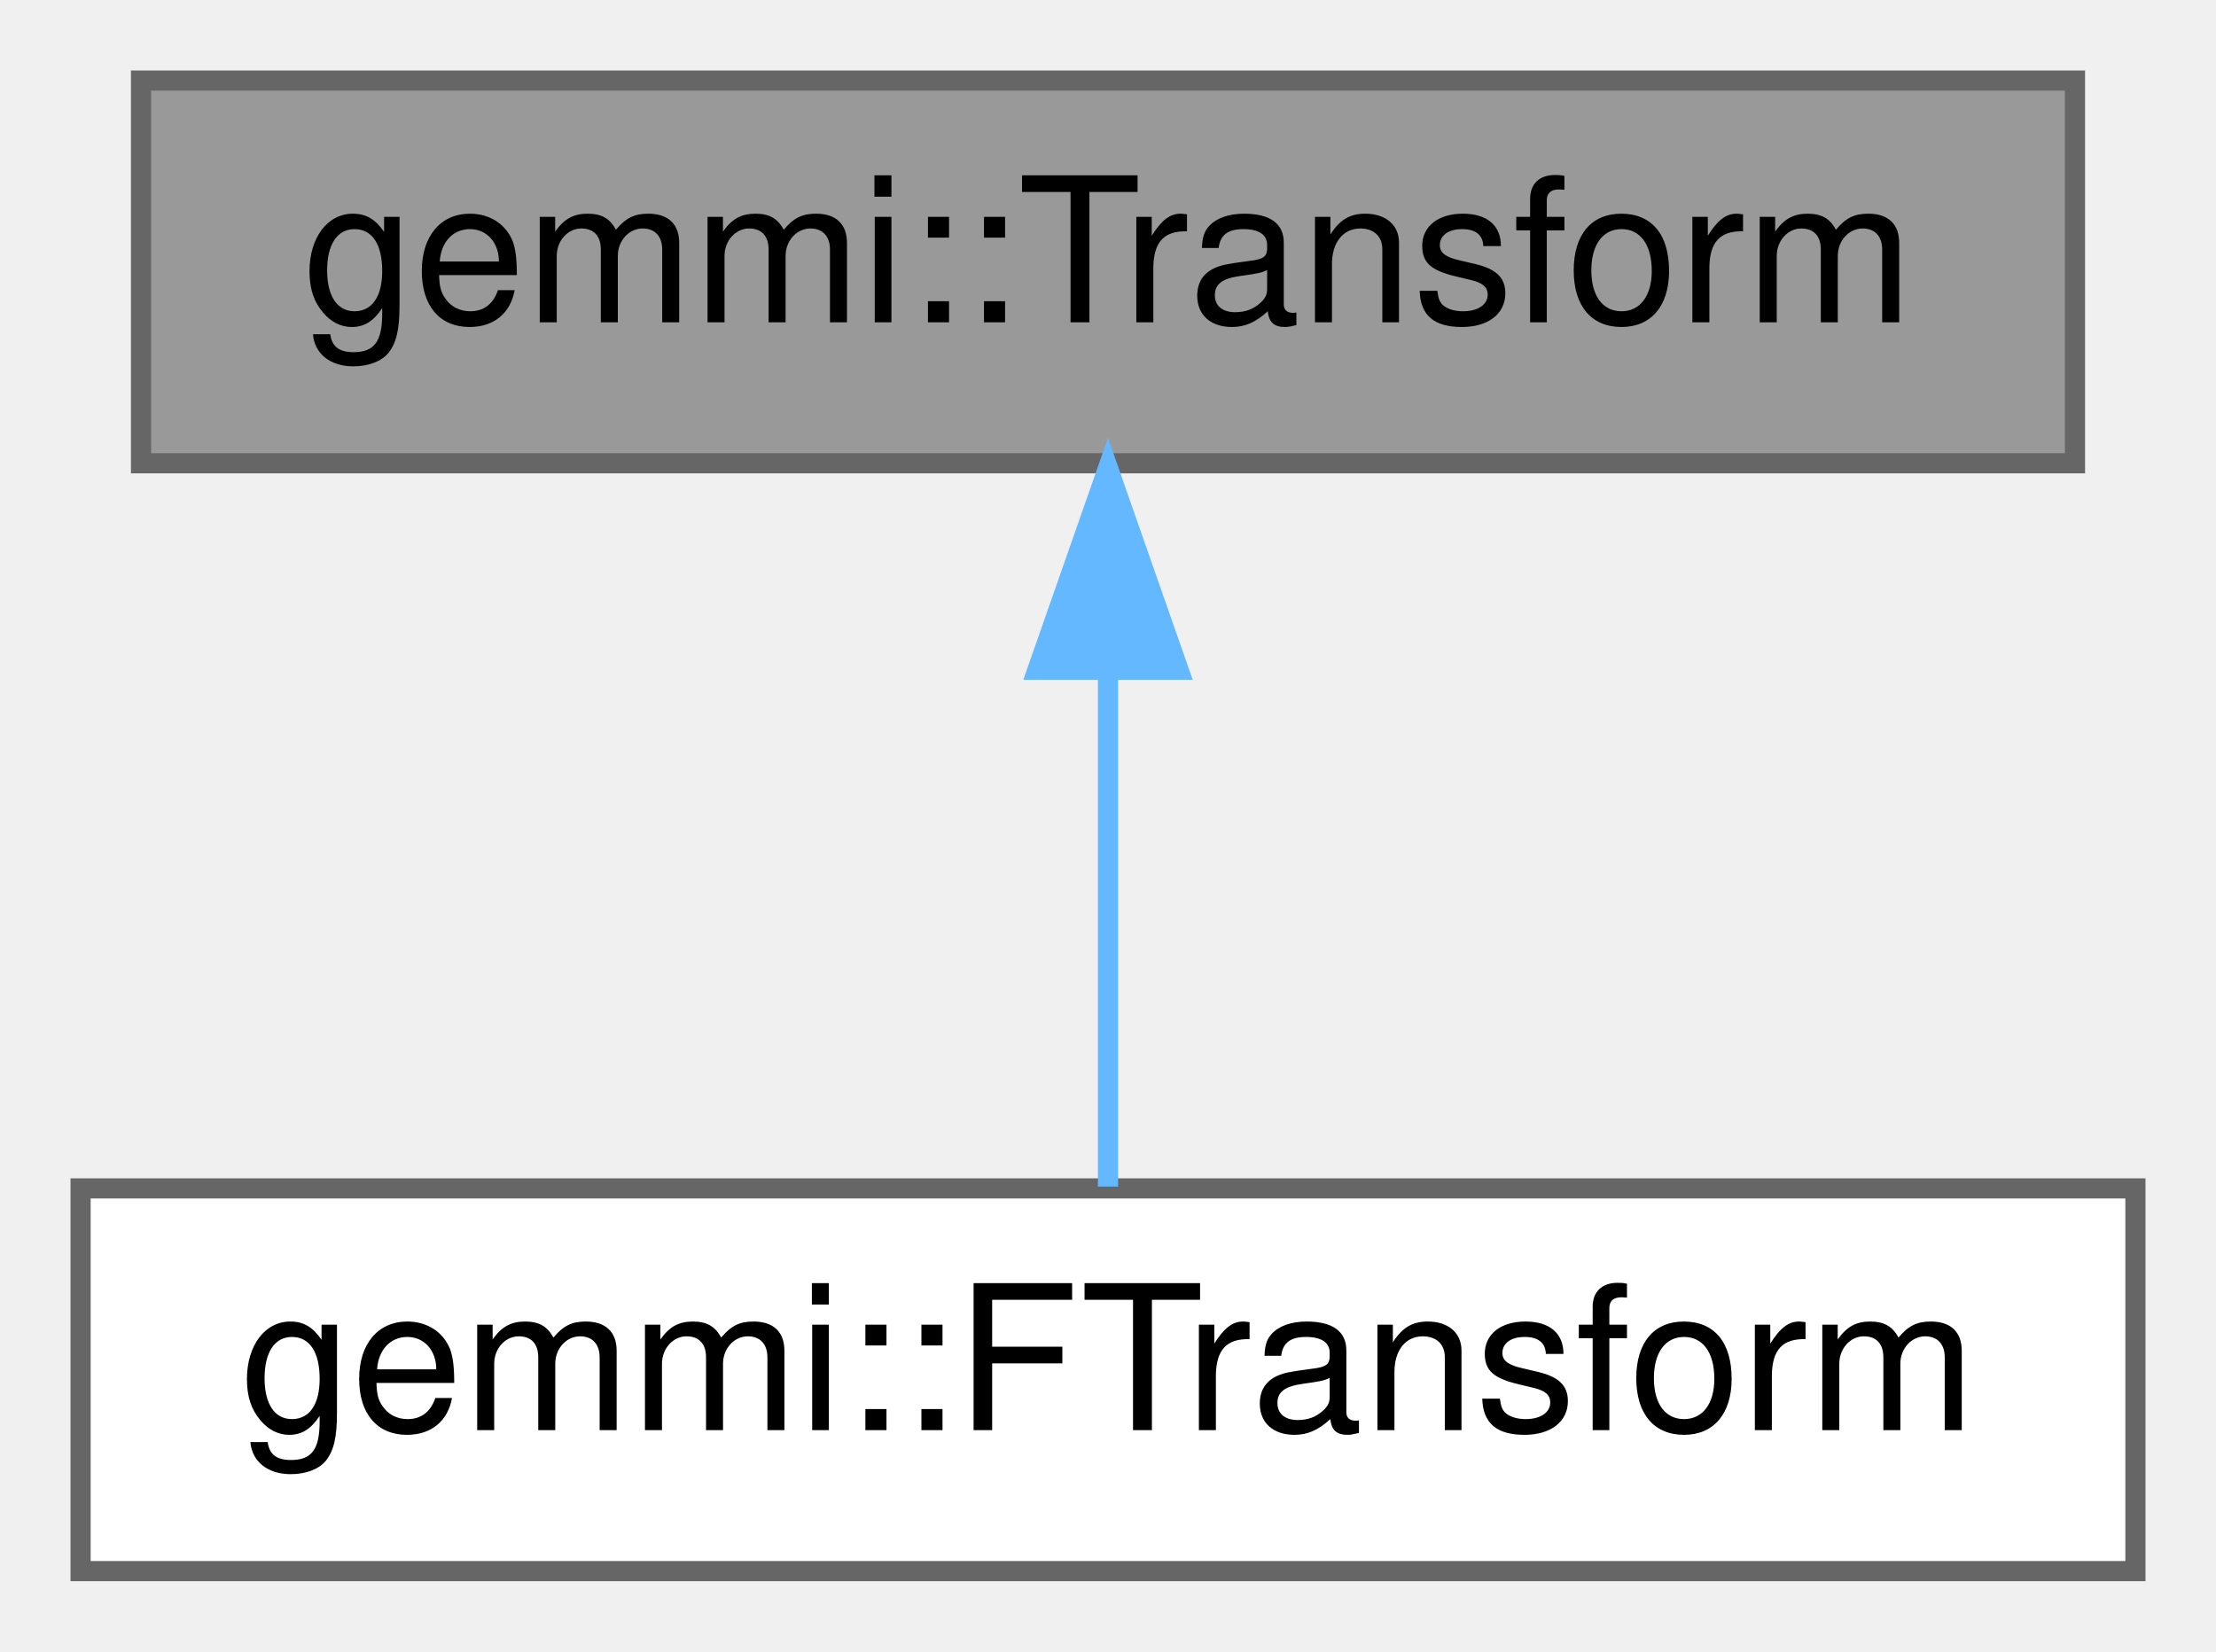
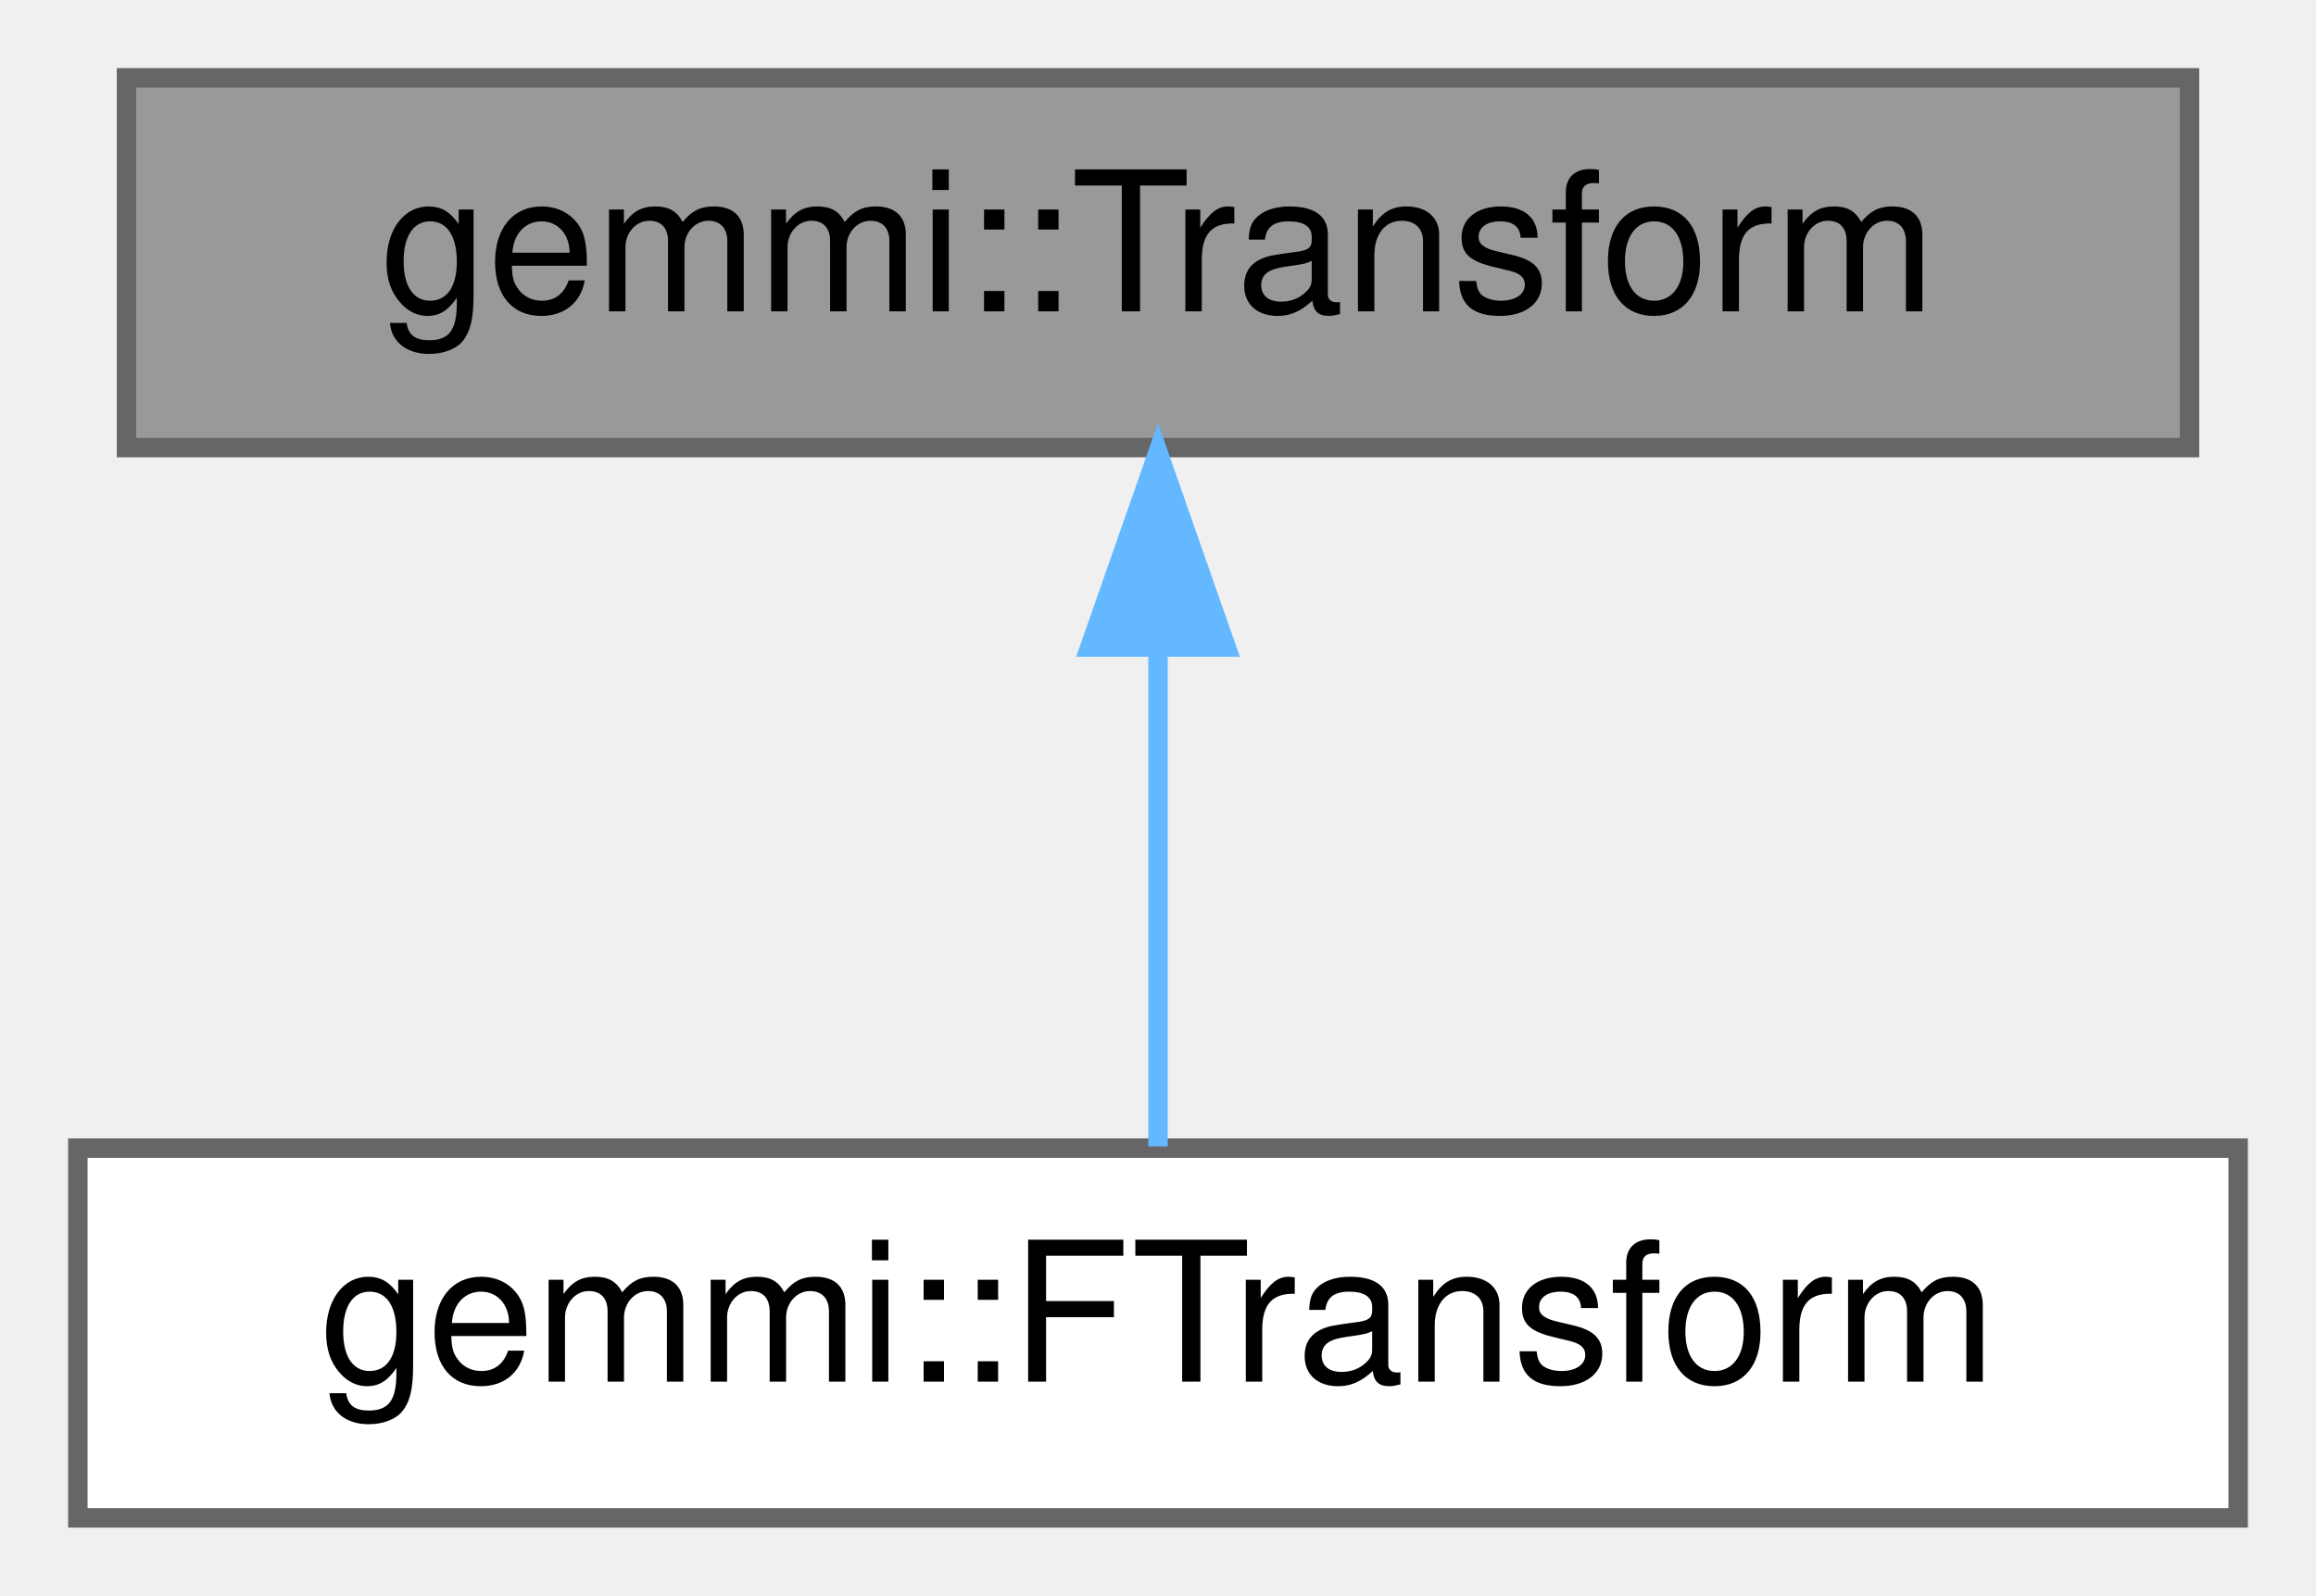
- <svg xmlns="http://www.w3.org/2000/svg" xmlns:xlink="http://www.w3.org/1999/xlink" width="110pt" height="82pt" viewBox="0.00 0.00 110.00 82.00">
+ <svg xmlns="http://www.w3.org/2000/svg" xmlns:xlink="http://www.w3.org/1999/xlink" width="119pt" height="82pt" viewBox="0.00 0.00 119.00 82.00">
  <g id="graph0" class="graph" transform="scale(1 1) rotate(0) translate(4 78)">
    <g id="Node000001" class="node">
      <g id="a_Node000001">
        <a xlink:title=" ">
-           <polygon fill="#999999" stroke="#666666" points="99,-74 3,-74 3,-55 99,-55 99,-74" />
-           <text text-anchor="middle" x="51" y="-62" font-family="Helvetica,sans-Serif" font-size="10.00">gemmi::Transform</text>
+           <polygon fill="#999999" stroke="#666666" points="108.5,-74 2.5,-74 2.5,-55 108.5,-55 108.5,-74" />
+           <text text-anchor="middle" x="55.5" y="-62" font-family="Helvetica,sans-Serif" font-size="10.00">gemmi::Transform</text>
        </a>
      </g>
    </g>
    <g id="Node000002" class="node">
      <g id="a_Node000002">
        <a xlink:href="structgemmi_1_1FTransform.html" target="_top" xlink:title="Like Transform, but apply() arg is Fractional (not Vec3 - for type safety).">
-           <polygon fill="white" stroke="#666666" points="102,-19 0,-19 0,0 102,0 102,-19" />
-           <text text-anchor="middle" x="51" y="-7" font-family="Helvetica,sans-Serif" font-size="10.00">gemmi::FTransform</text>
+           <polygon fill="white" stroke="#666666" points="111,-19 0,-19 0,0 111,0 111,-19" />
+           <text text-anchor="middle" x="55.5" y="-7" font-family="Helvetica,sans-Serif" font-size="10.00">gemmi::FTransform</text>
        </a>
      </g>
    </g>
    <g id="edge1_Node000001_Node000002" class="edge">
      <g id="a_edge1_Node000001_Node000002">
        <a xlink:title=" ">
-           <path fill="none" stroke="#63b8ff" d="M51,-44.66C51,-35.93 51,-25.99 51,-19.09" />
-           <polygon fill="#63b8ff" stroke="#63b8ff" points="47.5,-44.75 51,-54.75 54.5,-44.75 47.5,-44.75" />
+           <path fill="none" stroke="#63b8ff" d="M55.5,-44.66C55.5,-35.93 55.5,-25.99 55.5,-19.09" />
+           <polygon fill="#63b8ff" stroke="#63b8ff" points="52,-44.75 55.5,-54.75 59,-44.75 52,-44.75" />
        </a>
      </g>
    </g>
  </g>
</svg>
